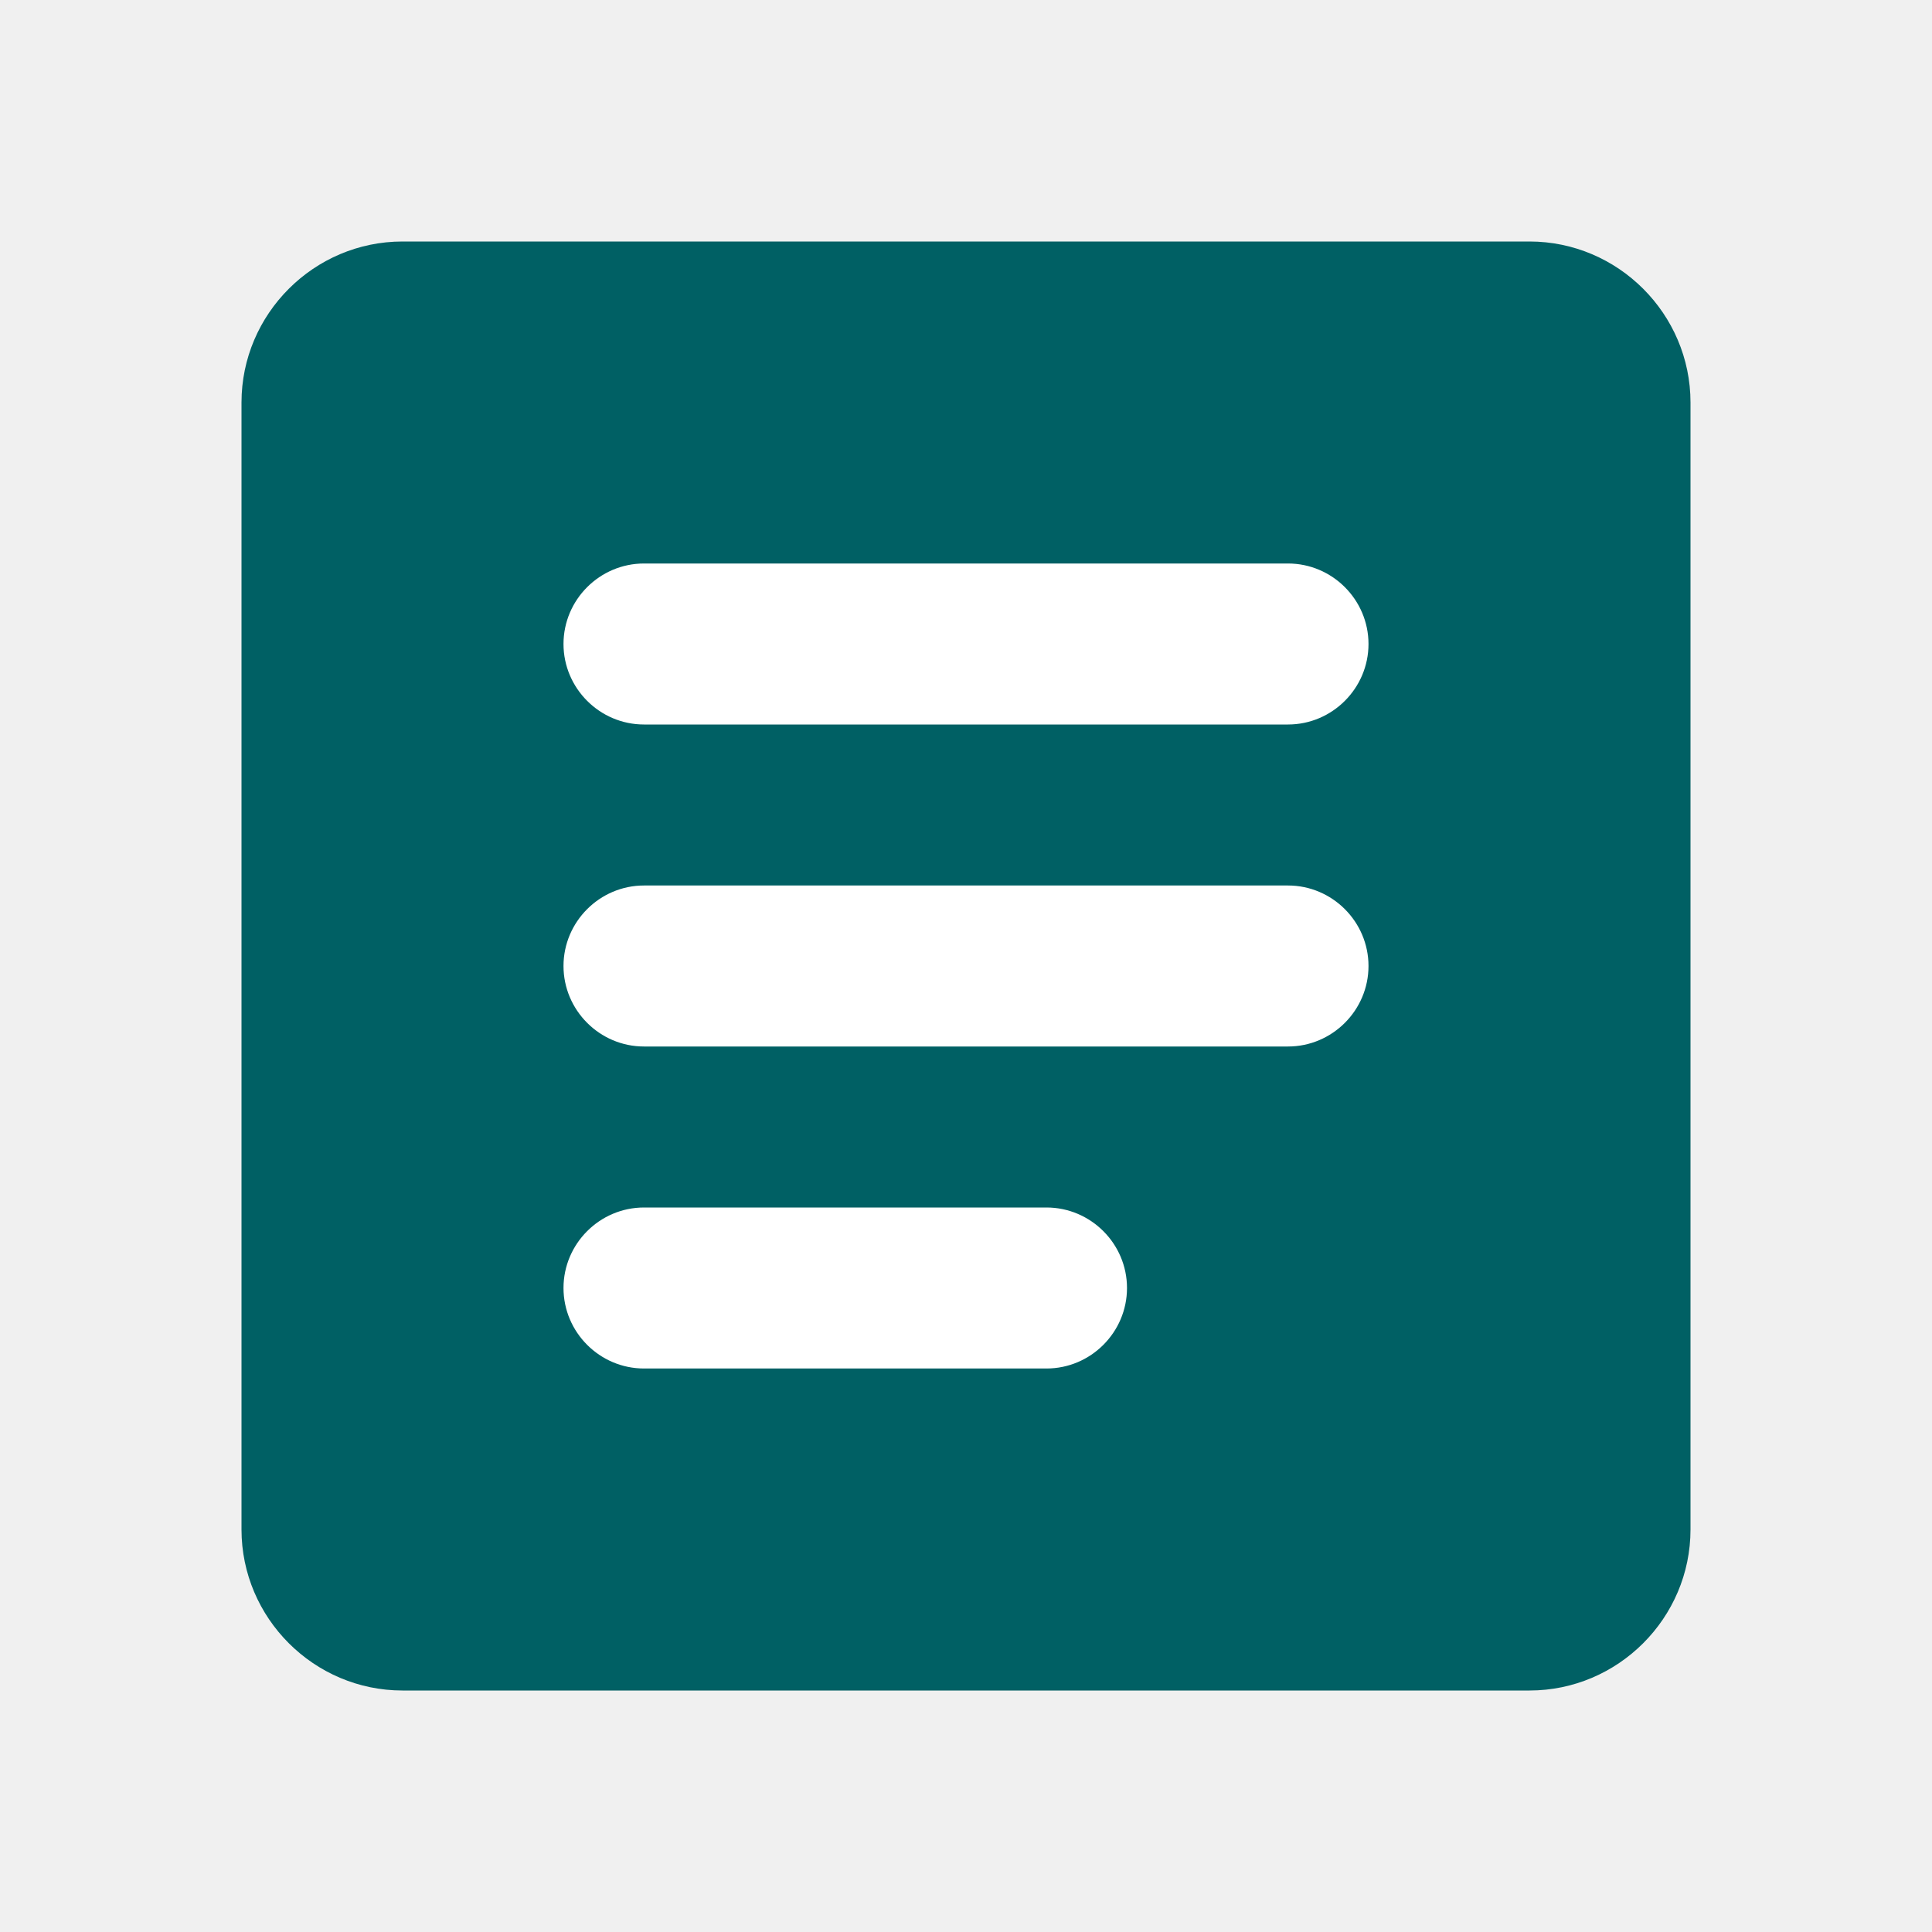
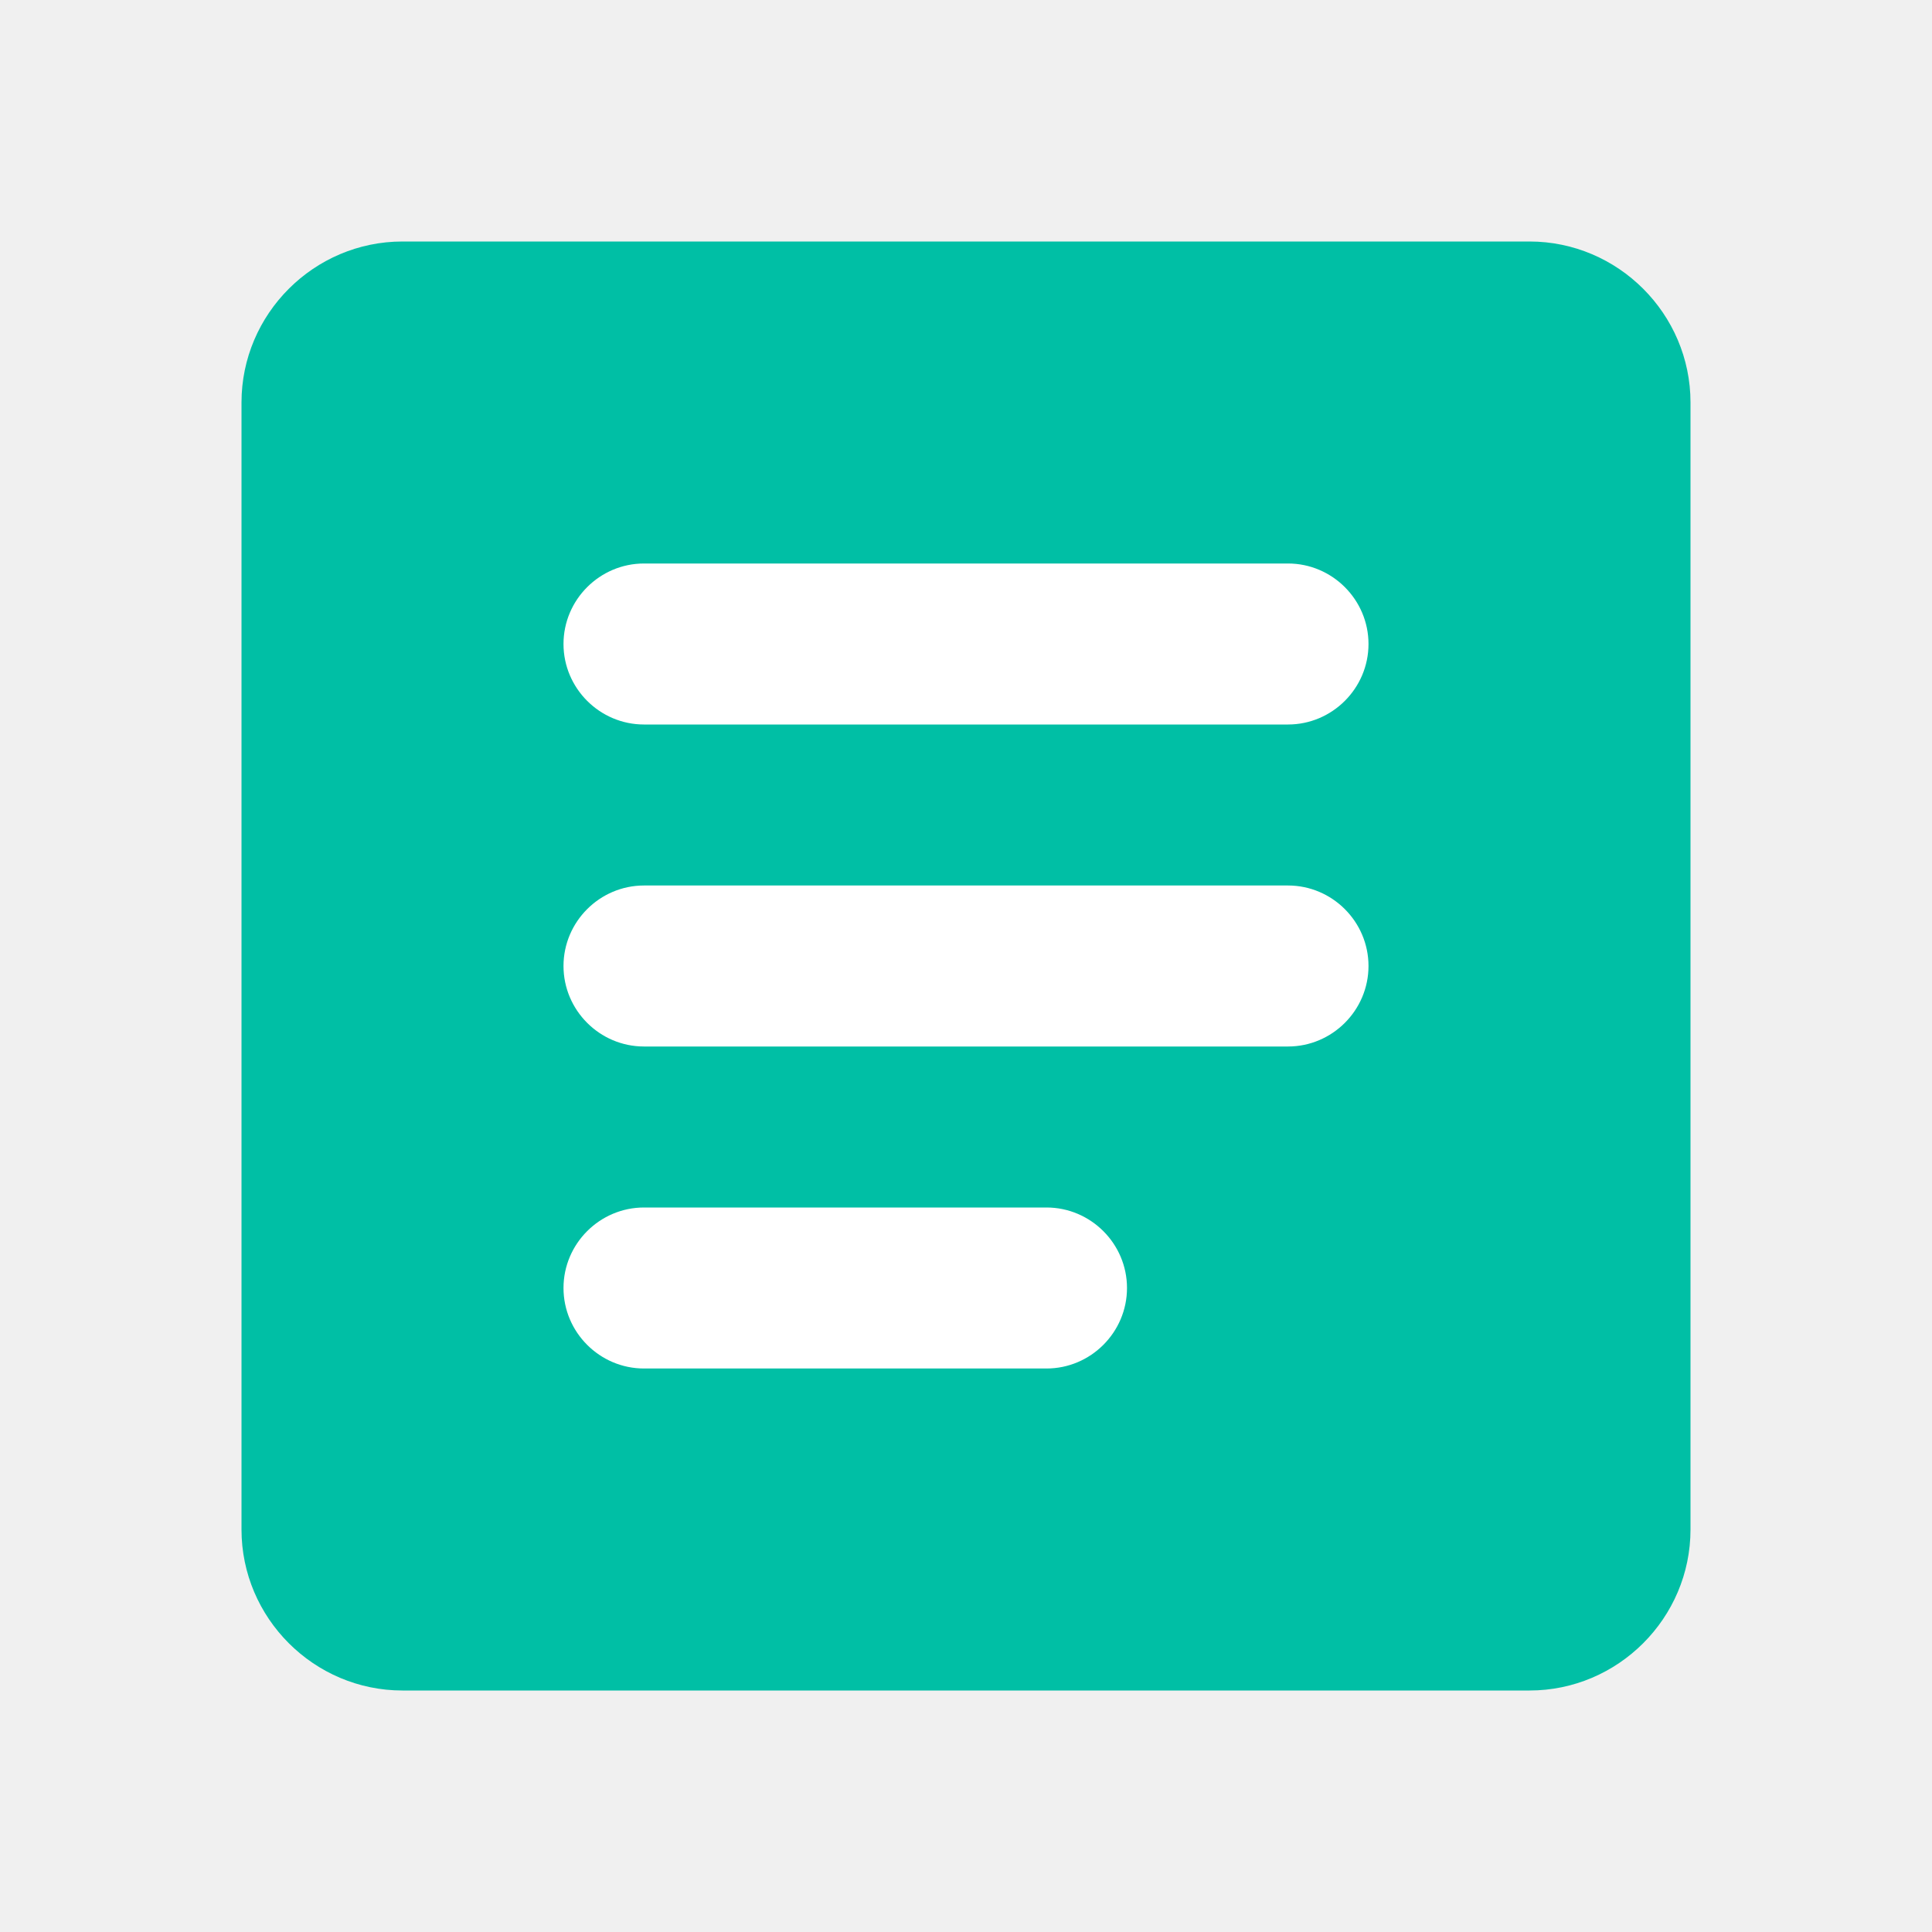
<svg xmlns="http://www.w3.org/2000/svg" enable-background="new 0 0 24 24" height="24" viewBox="0 0 24 24" width="24" version="1.1" id="svg6">
  <defs id="defs10" />
  <rect style="fill:#ffffff;fill-opacity:1" id="rect837" width="13.876" height="13.596" x="4.851" y="5.301" />
-   <g id="g4" style="fill:#006064;fill-opacity:1">
-     <path d="M19,3H5C3.9,3,3,3.9,3,5v14c0,1.1,0.9,2,2,2h14c1.1,0,2-0.9,2-2V5C21,3.9,20.1,3,19,3z M13,17H8c-0.55,0-1-0.45-1-1 c0-0.55,0.45-1,1-1h5c0.55,0,1,0.45,1,1C14,16.55,13.55,17,13,17z M16,13H8c-0.55,0-1-0.45-1-1c0-0.55,0.45-1,1-1h8 c0.55,0,1,0.45,1,1C17,12.55,16.55,13,16,13z M16,9H8C7.45,9,7,8.55,7,8c0-0.55,0.45-1,1-1h8c0.55,0,1,0.45,1,1 C17,8.55,16.55,9,16,9z" id="path2" style="fill:#006064;fill-opacity:1" />
+   <g id="g4" style="fill:#00BFA5;fill-opacity:1">
+     <path d="M19,3H5C3.9,3,3,3.9,3,5v14c0,1.1,0.9,2,2,2h14c1.1,0,2-0.9,2-2V5C21,3.9,20.1,3,19,3z M13,17H8c-0.55,0-1-0.45-1-1 c0-0.55,0.45-1,1-1h5c0.55,0,1,0.45,1,1C14,16.55,13.55,17,13,17z M16,13H8c-0.55,0-1-0.45-1-1c0-0.55,0.45-1,1-1h8 c0.55,0,1,0.45,1,1C17,12.55,16.55,13,16,13z M16,9H8C7.45,9,7,8.55,7,8c0-0.55,0.45-1,1-1h8c0.55,0,1,0.45,1,1 C17,8.55,16.55,9,16,9z" id="path2" style="fill:#00BFA5;fill-opacity:1" />
  </g>
</svg>
